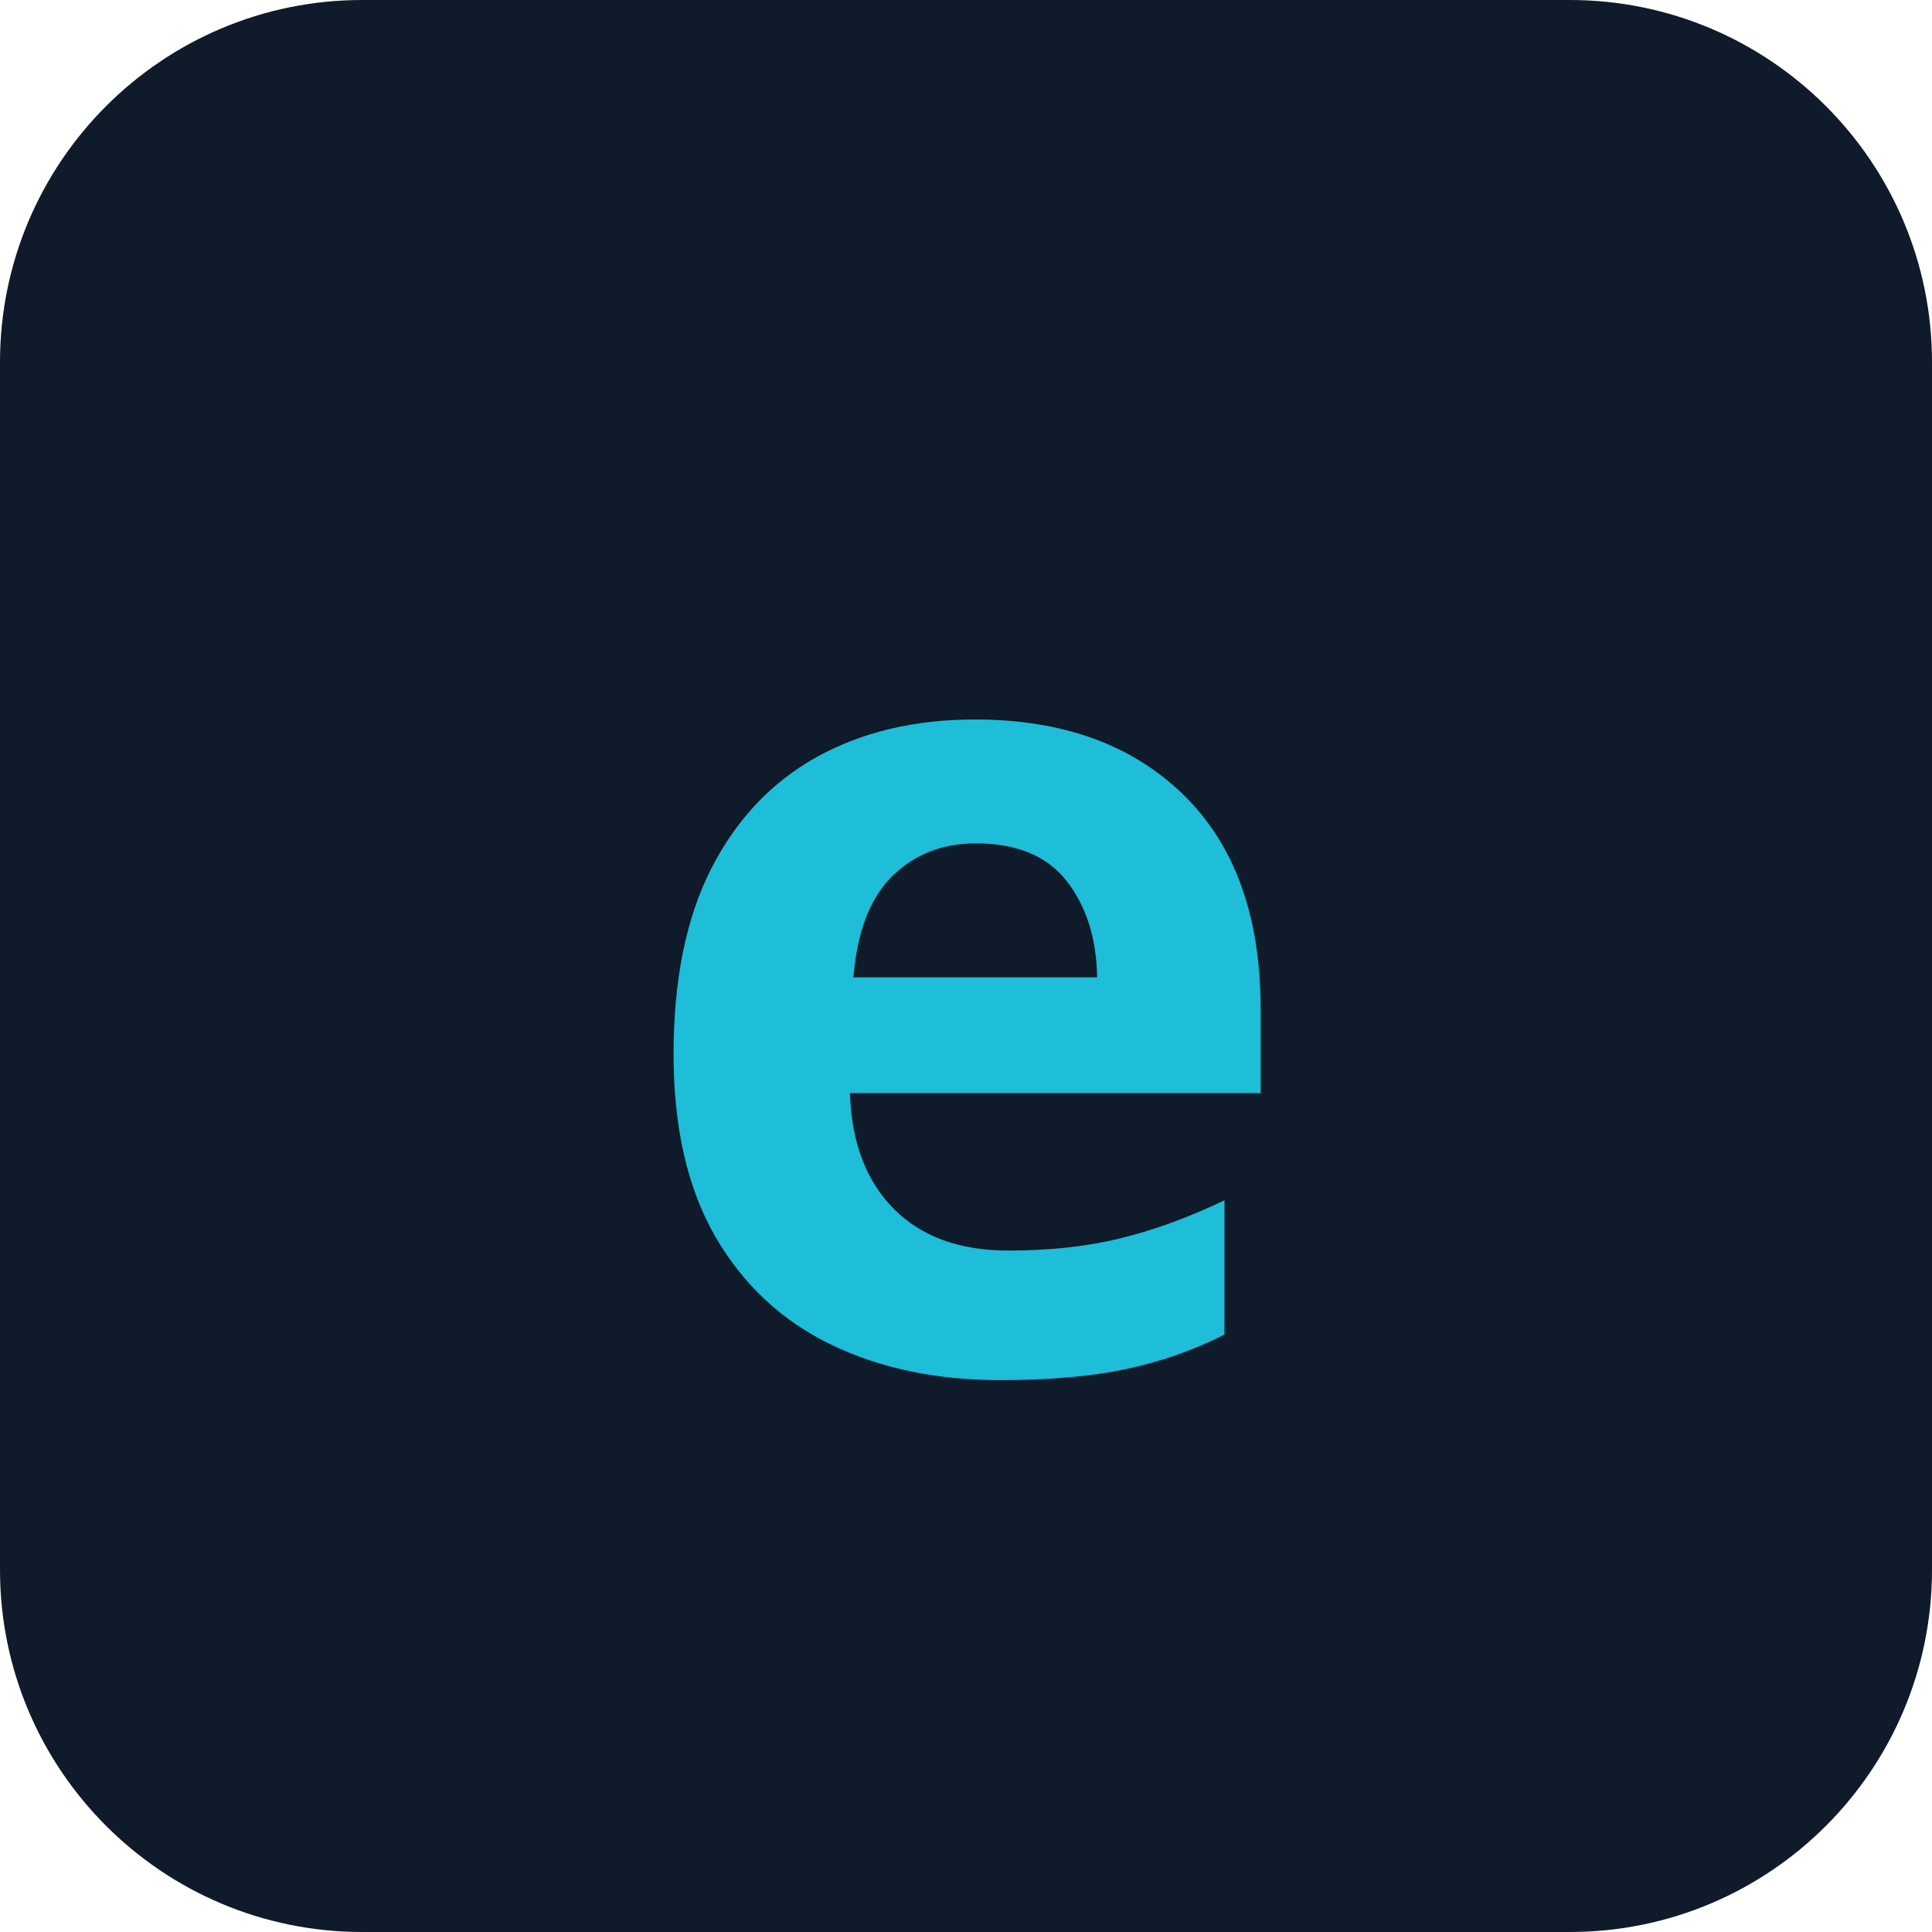
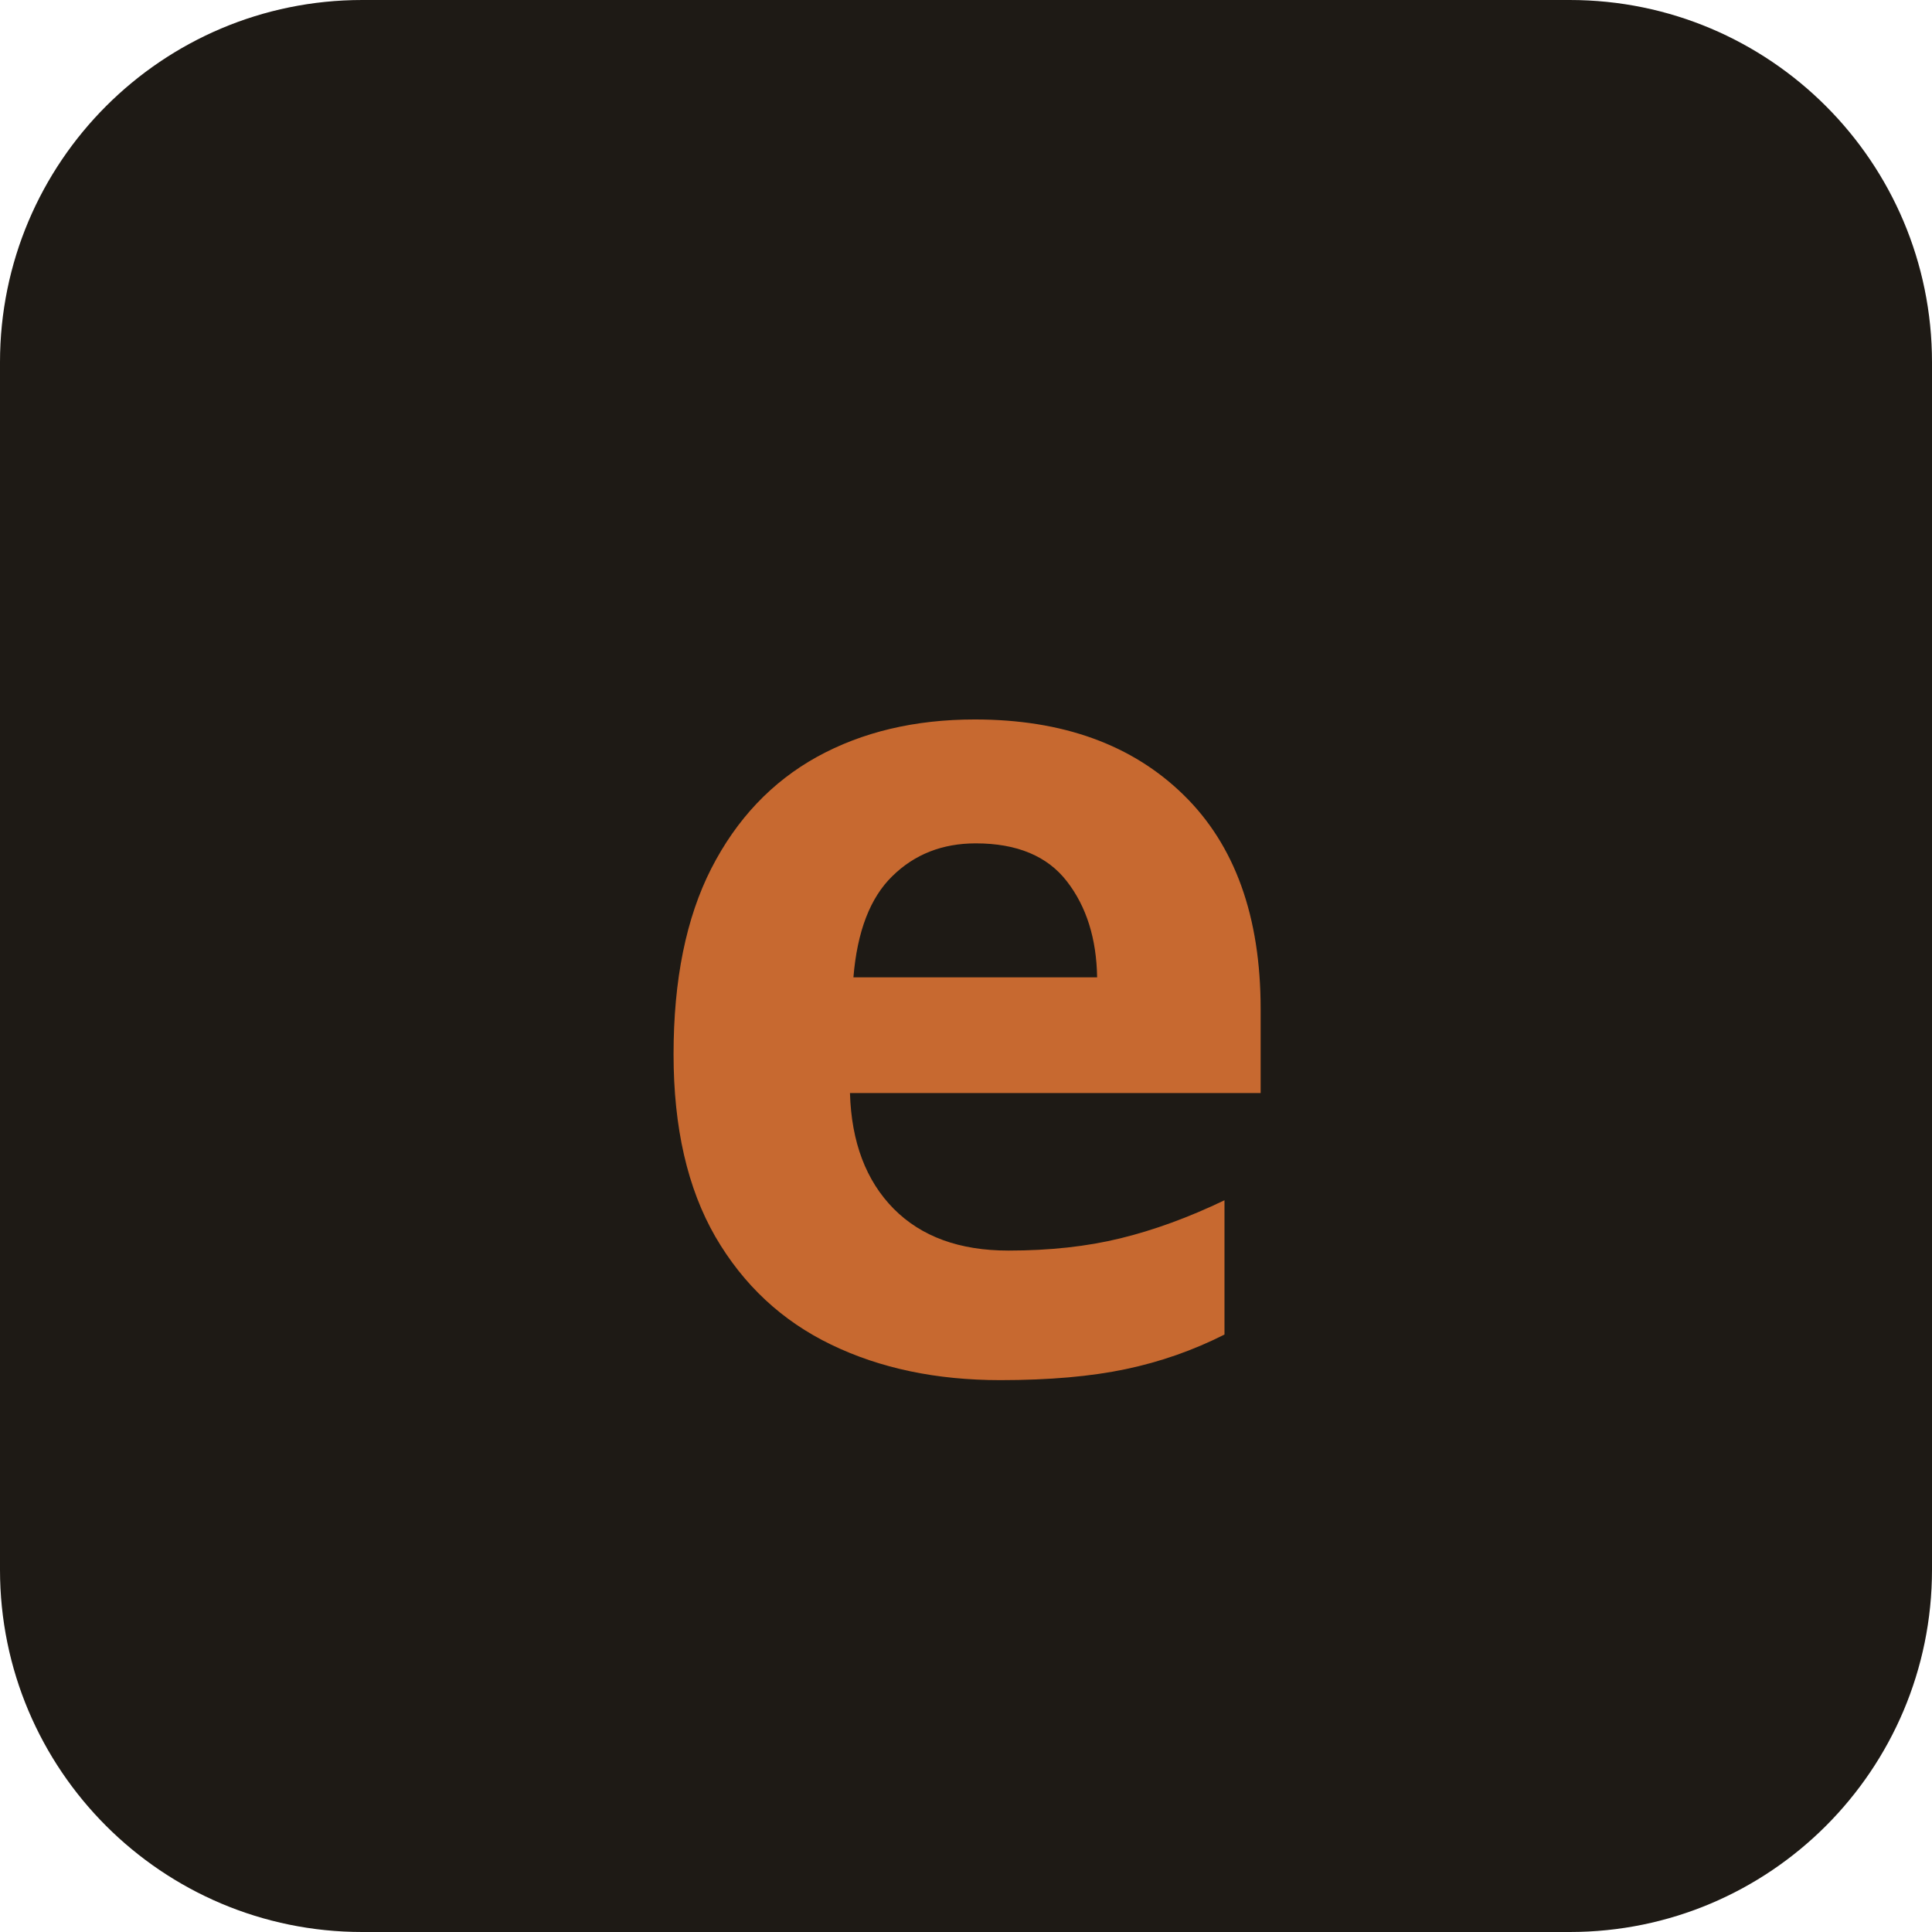
<svg xmlns="http://www.w3.org/2000/svg" viewBox="0 0 96 96">
-   <rect width="96" height="96" rx="18" fill="#0f1b2a" />
-   <text x="48" y="68" font-family="system-ui,sans-serif" font-size="58" font-weight="700" fill="#1ebdd8" text-anchor="middle">e</text>
+   <rect width="96" height="96" rx="18" fill="#1e1a15" />
+   <text x="48" y="68" font-family="system-ui,sans-serif" font-size="58" font-weight="700" fill="#c76930" text-anchor="middle">e</text>
</svg>
